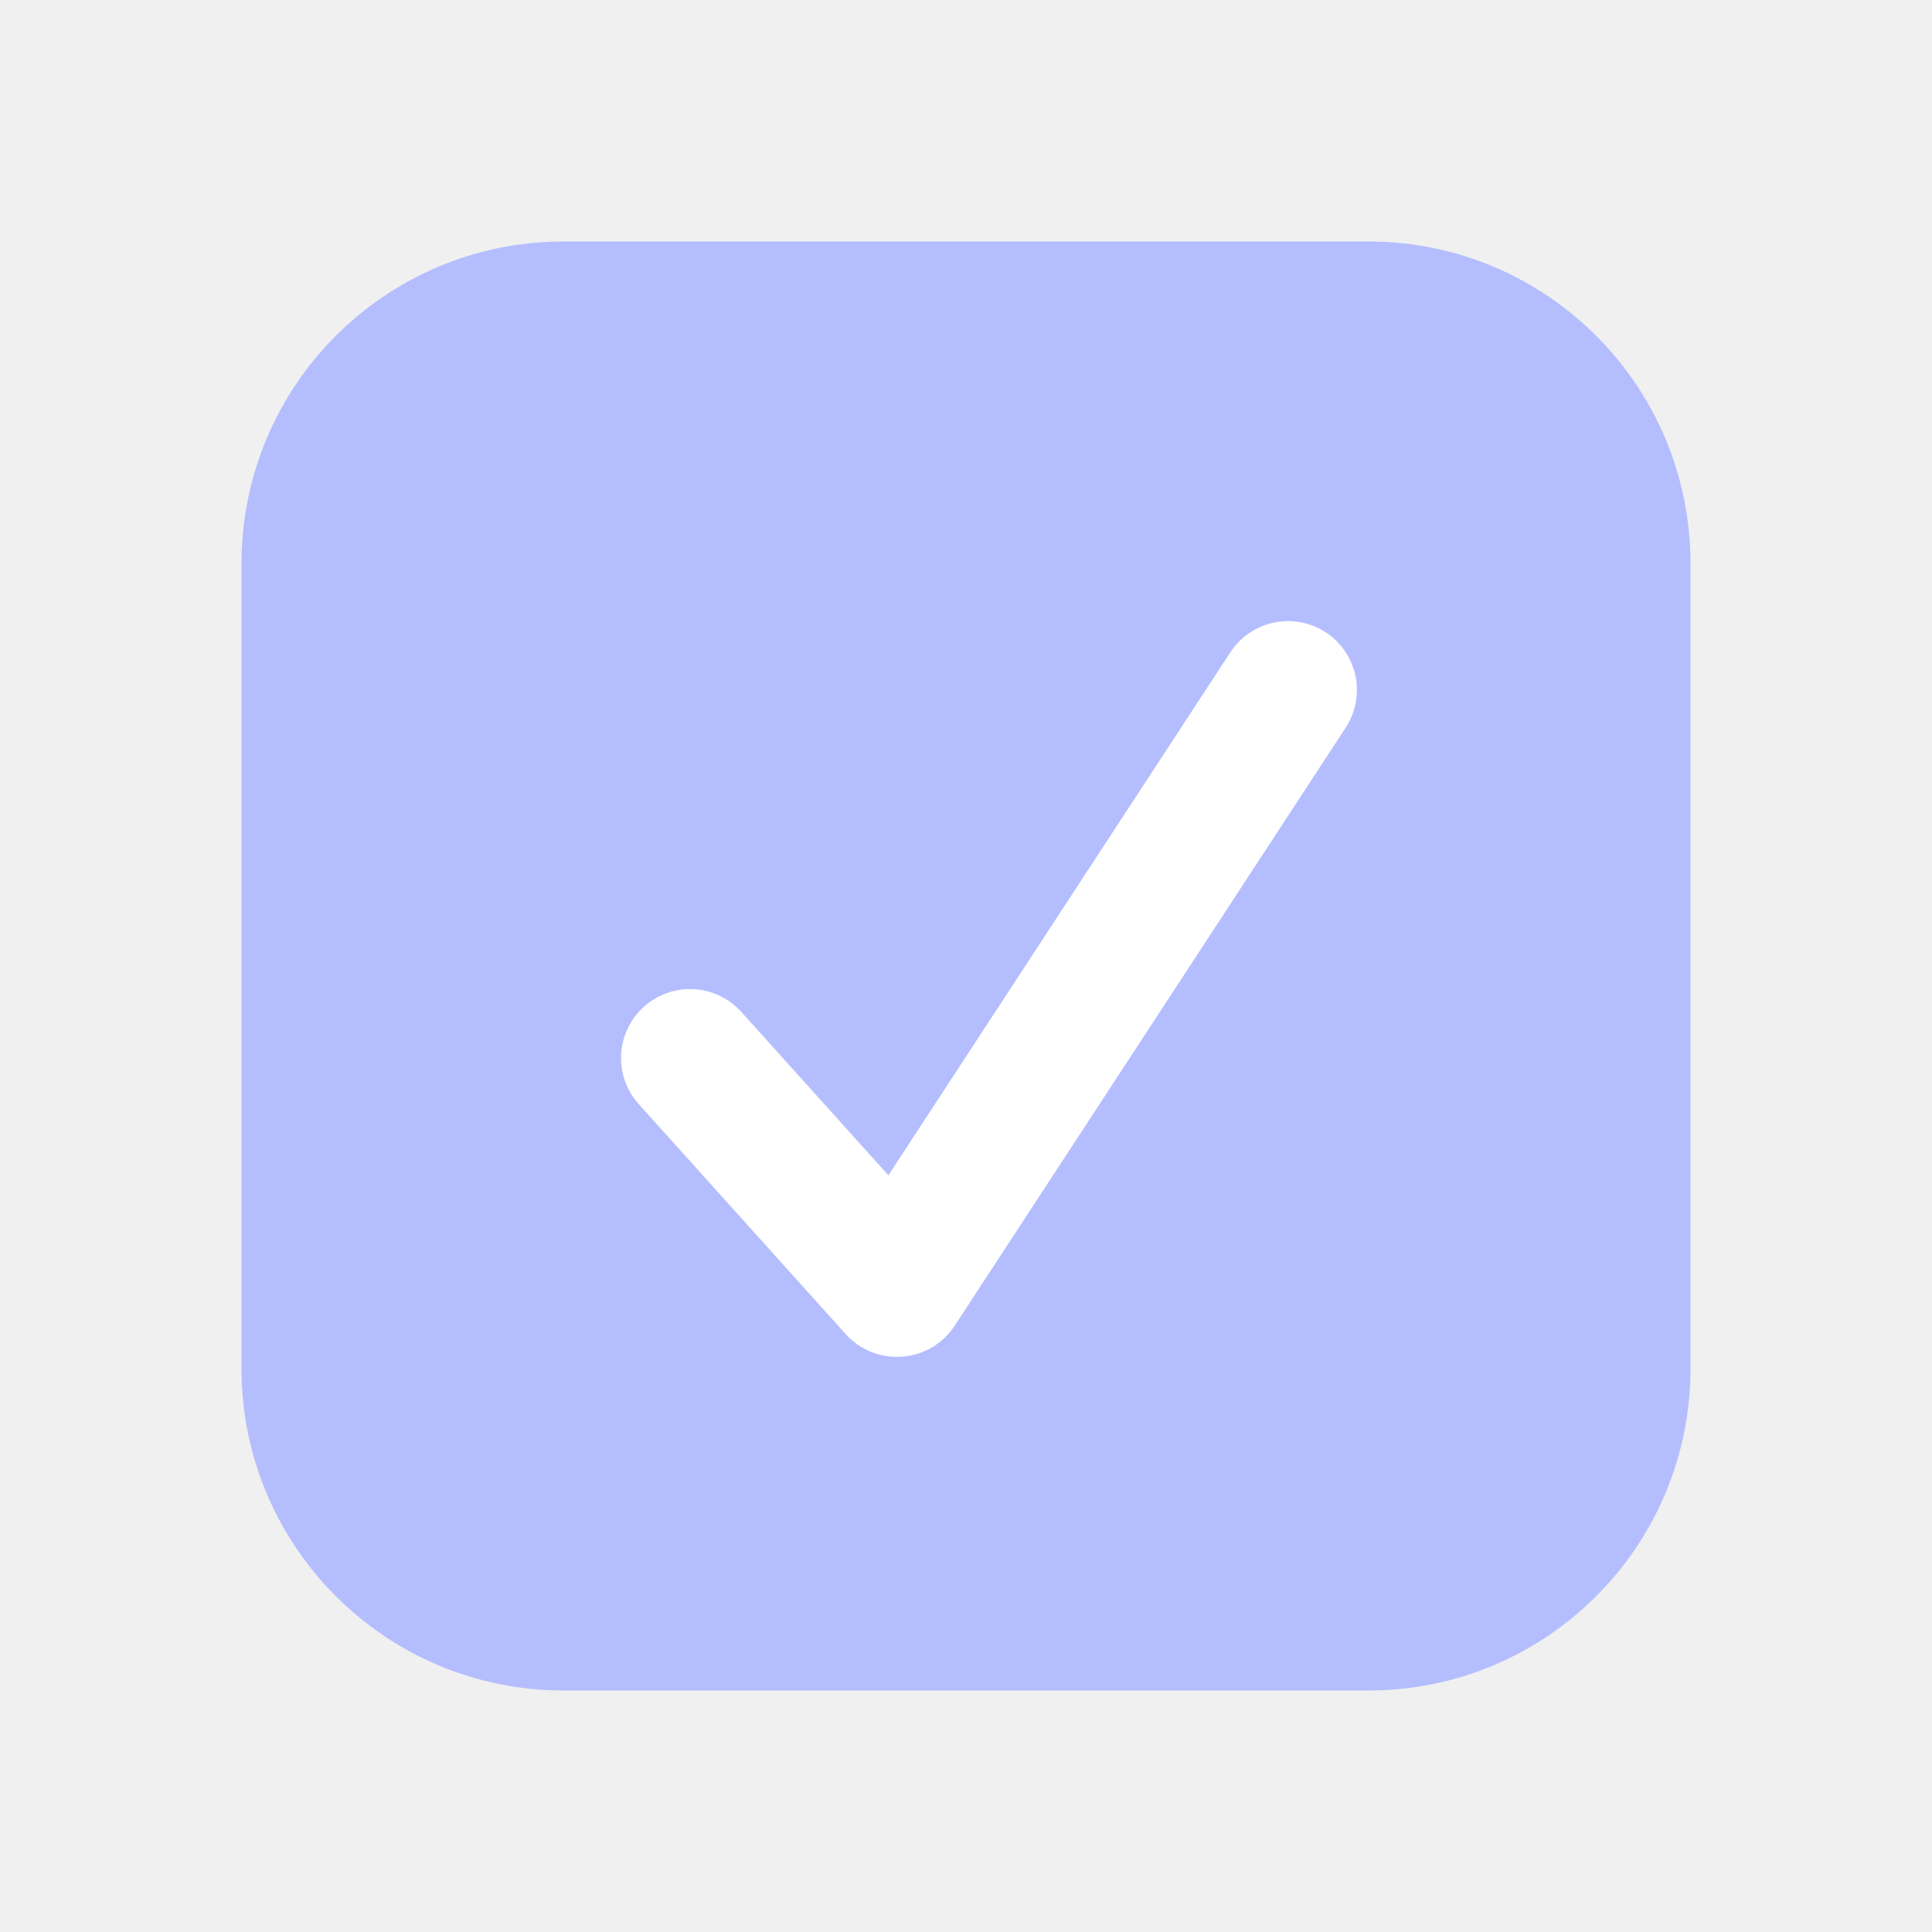
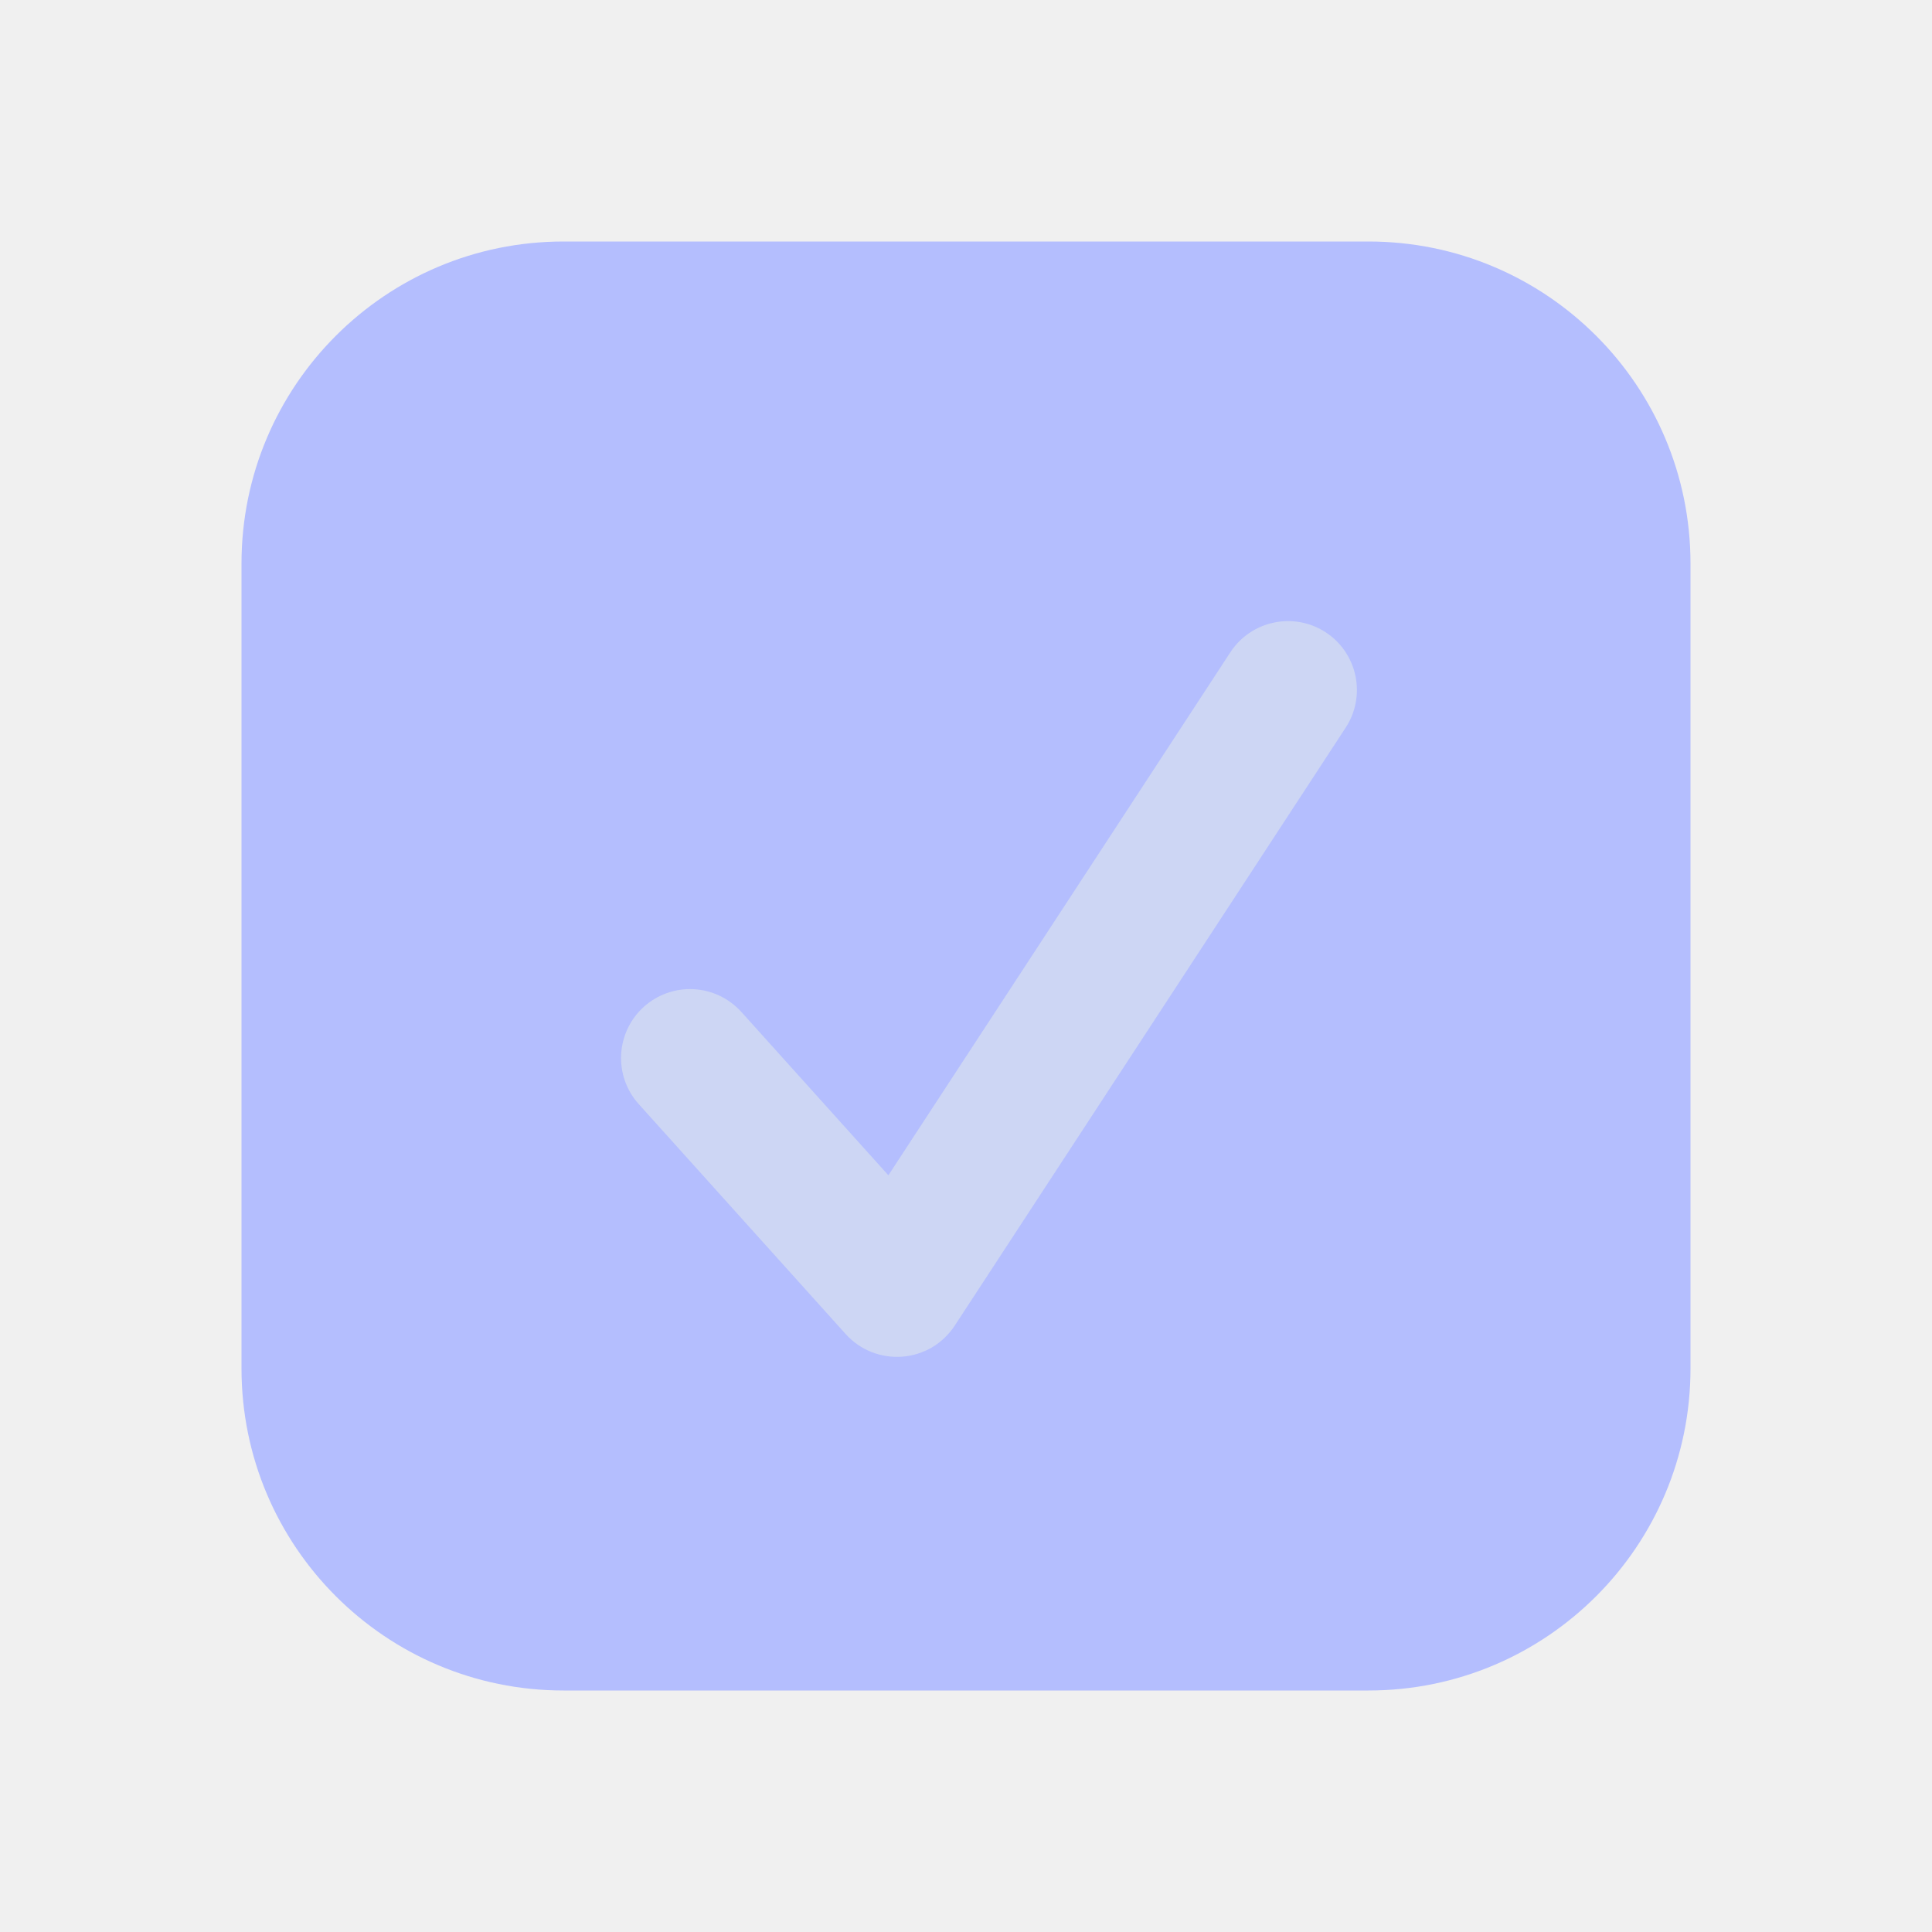
<svg xmlns="http://www.w3.org/2000/svg" width="24" height="24" viewBox="0 0 24 24" fill="none">
  <rect x="3" y="3" width="18" height="18" rx="4" fill="#b4befe" />
-   <path d="M16.469 7.855C16.279 7.731 16.047 7.687 15.825 7.734C15.603 7.78 15.408 7.913 15.284 8.103L11.036 14.6L9.208 12.569C9.055 12.401 8.842 12.299 8.616 12.288C8.389 12.276 8.167 12.355 7.998 12.507C7.829 12.659 7.728 12.872 7.716 13.099C7.704 13.325 7.783 13.548 7.935 13.716L10.507 16.574C10.595 16.671 10.704 16.747 10.825 16.795C10.947 16.843 11.078 16.863 11.209 16.853C11.339 16.843 11.466 16.803 11.579 16.737C11.691 16.67 11.787 16.578 11.859 16.469L16.716 9.04C16.841 8.85 16.884 8.619 16.838 8.396C16.791 8.174 16.659 7.979 16.469 7.855V7.855Z" fill="white" />
+   <path d="M16.469 7.855C16.279 7.731 16.047 7.687 15.825 7.734C15.603 7.78 15.408 7.913 15.284 8.103L11.036 14.6L9.208 12.569C9.055 12.401 8.842 12.299 8.616 12.288C8.389 12.276 8.167 12.355 7.998 12.507C7.829 12.659 7.728 12.872 7.716 13.099C7.704 13.325 7.783 13.548 7.935 13.716L10.507 16.574C10.595 16.671 10.704 16.747 10.825 16.795C10.947 16.843 11.078 16.863 11.209 16.853C11.339 16.843 11.466 16.803 11.579 16.737C11.691 16.67 11.787 16.578 11.859 16.469L16.716 9.04C16.841 8.85 16.884 8.619 16.838 8.396C16.791 8.174 16.659 7.979 16.469 7.855V7.855Z" fill="#cdd6f4" />
</svg>
